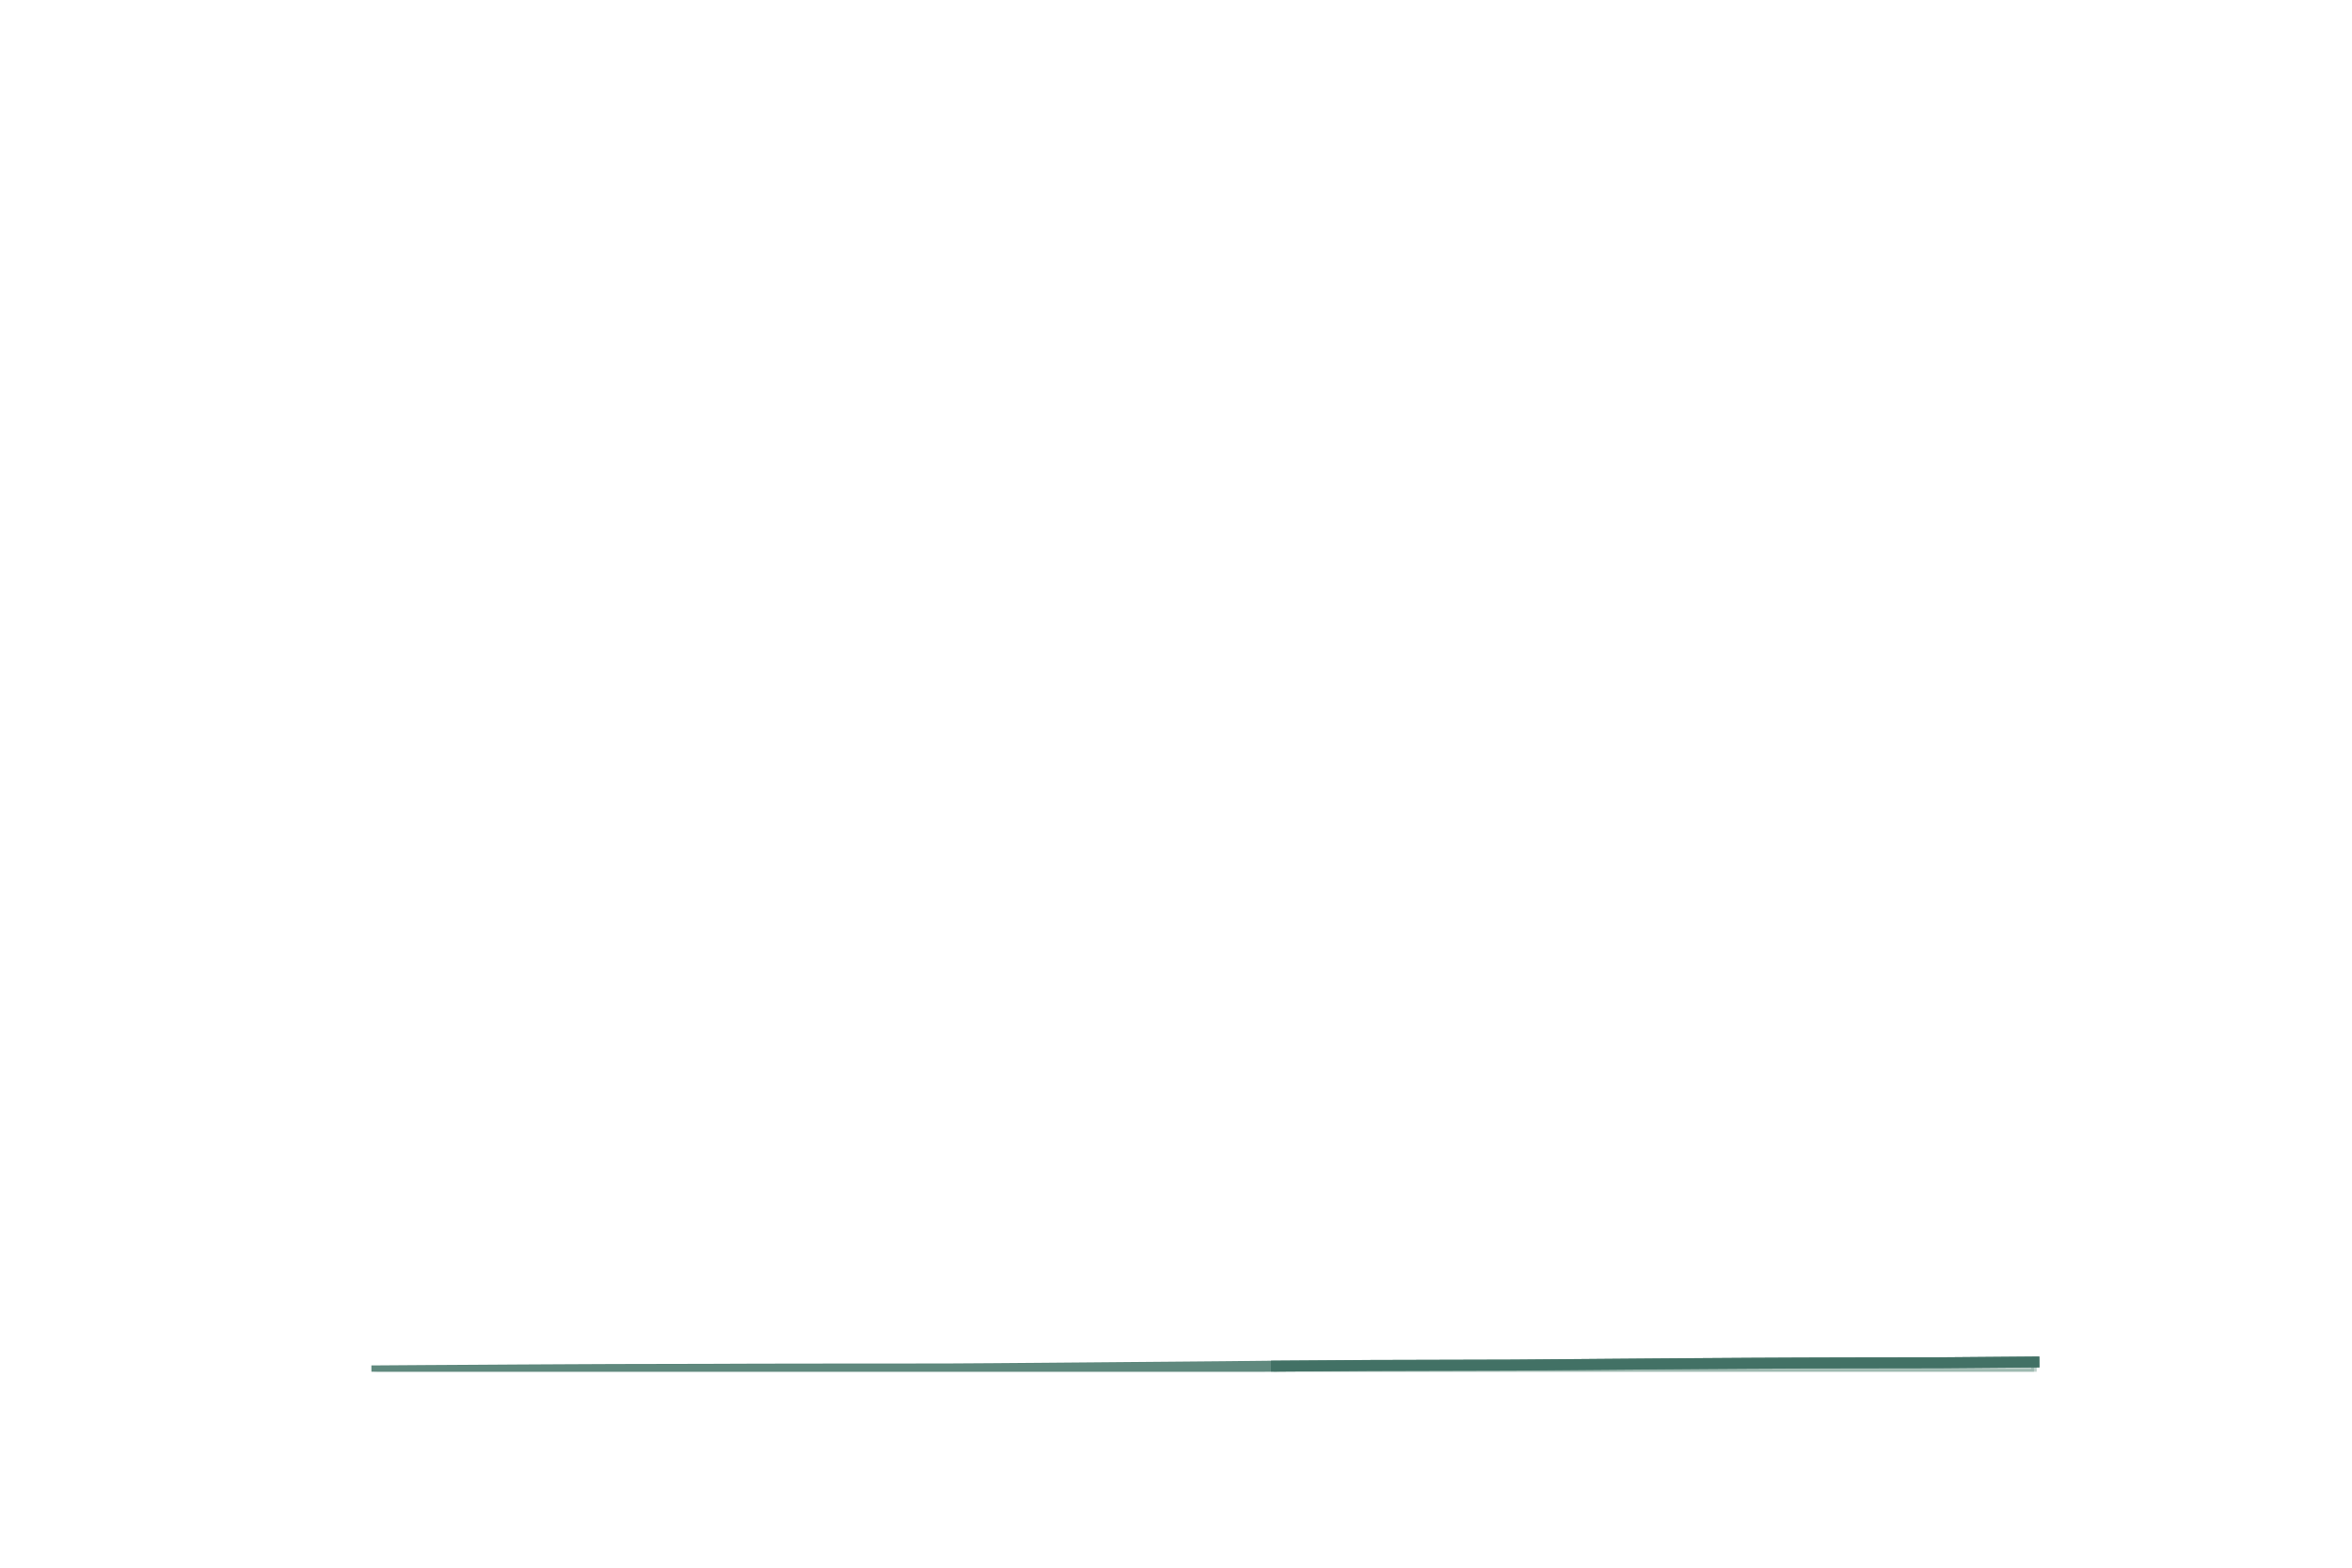
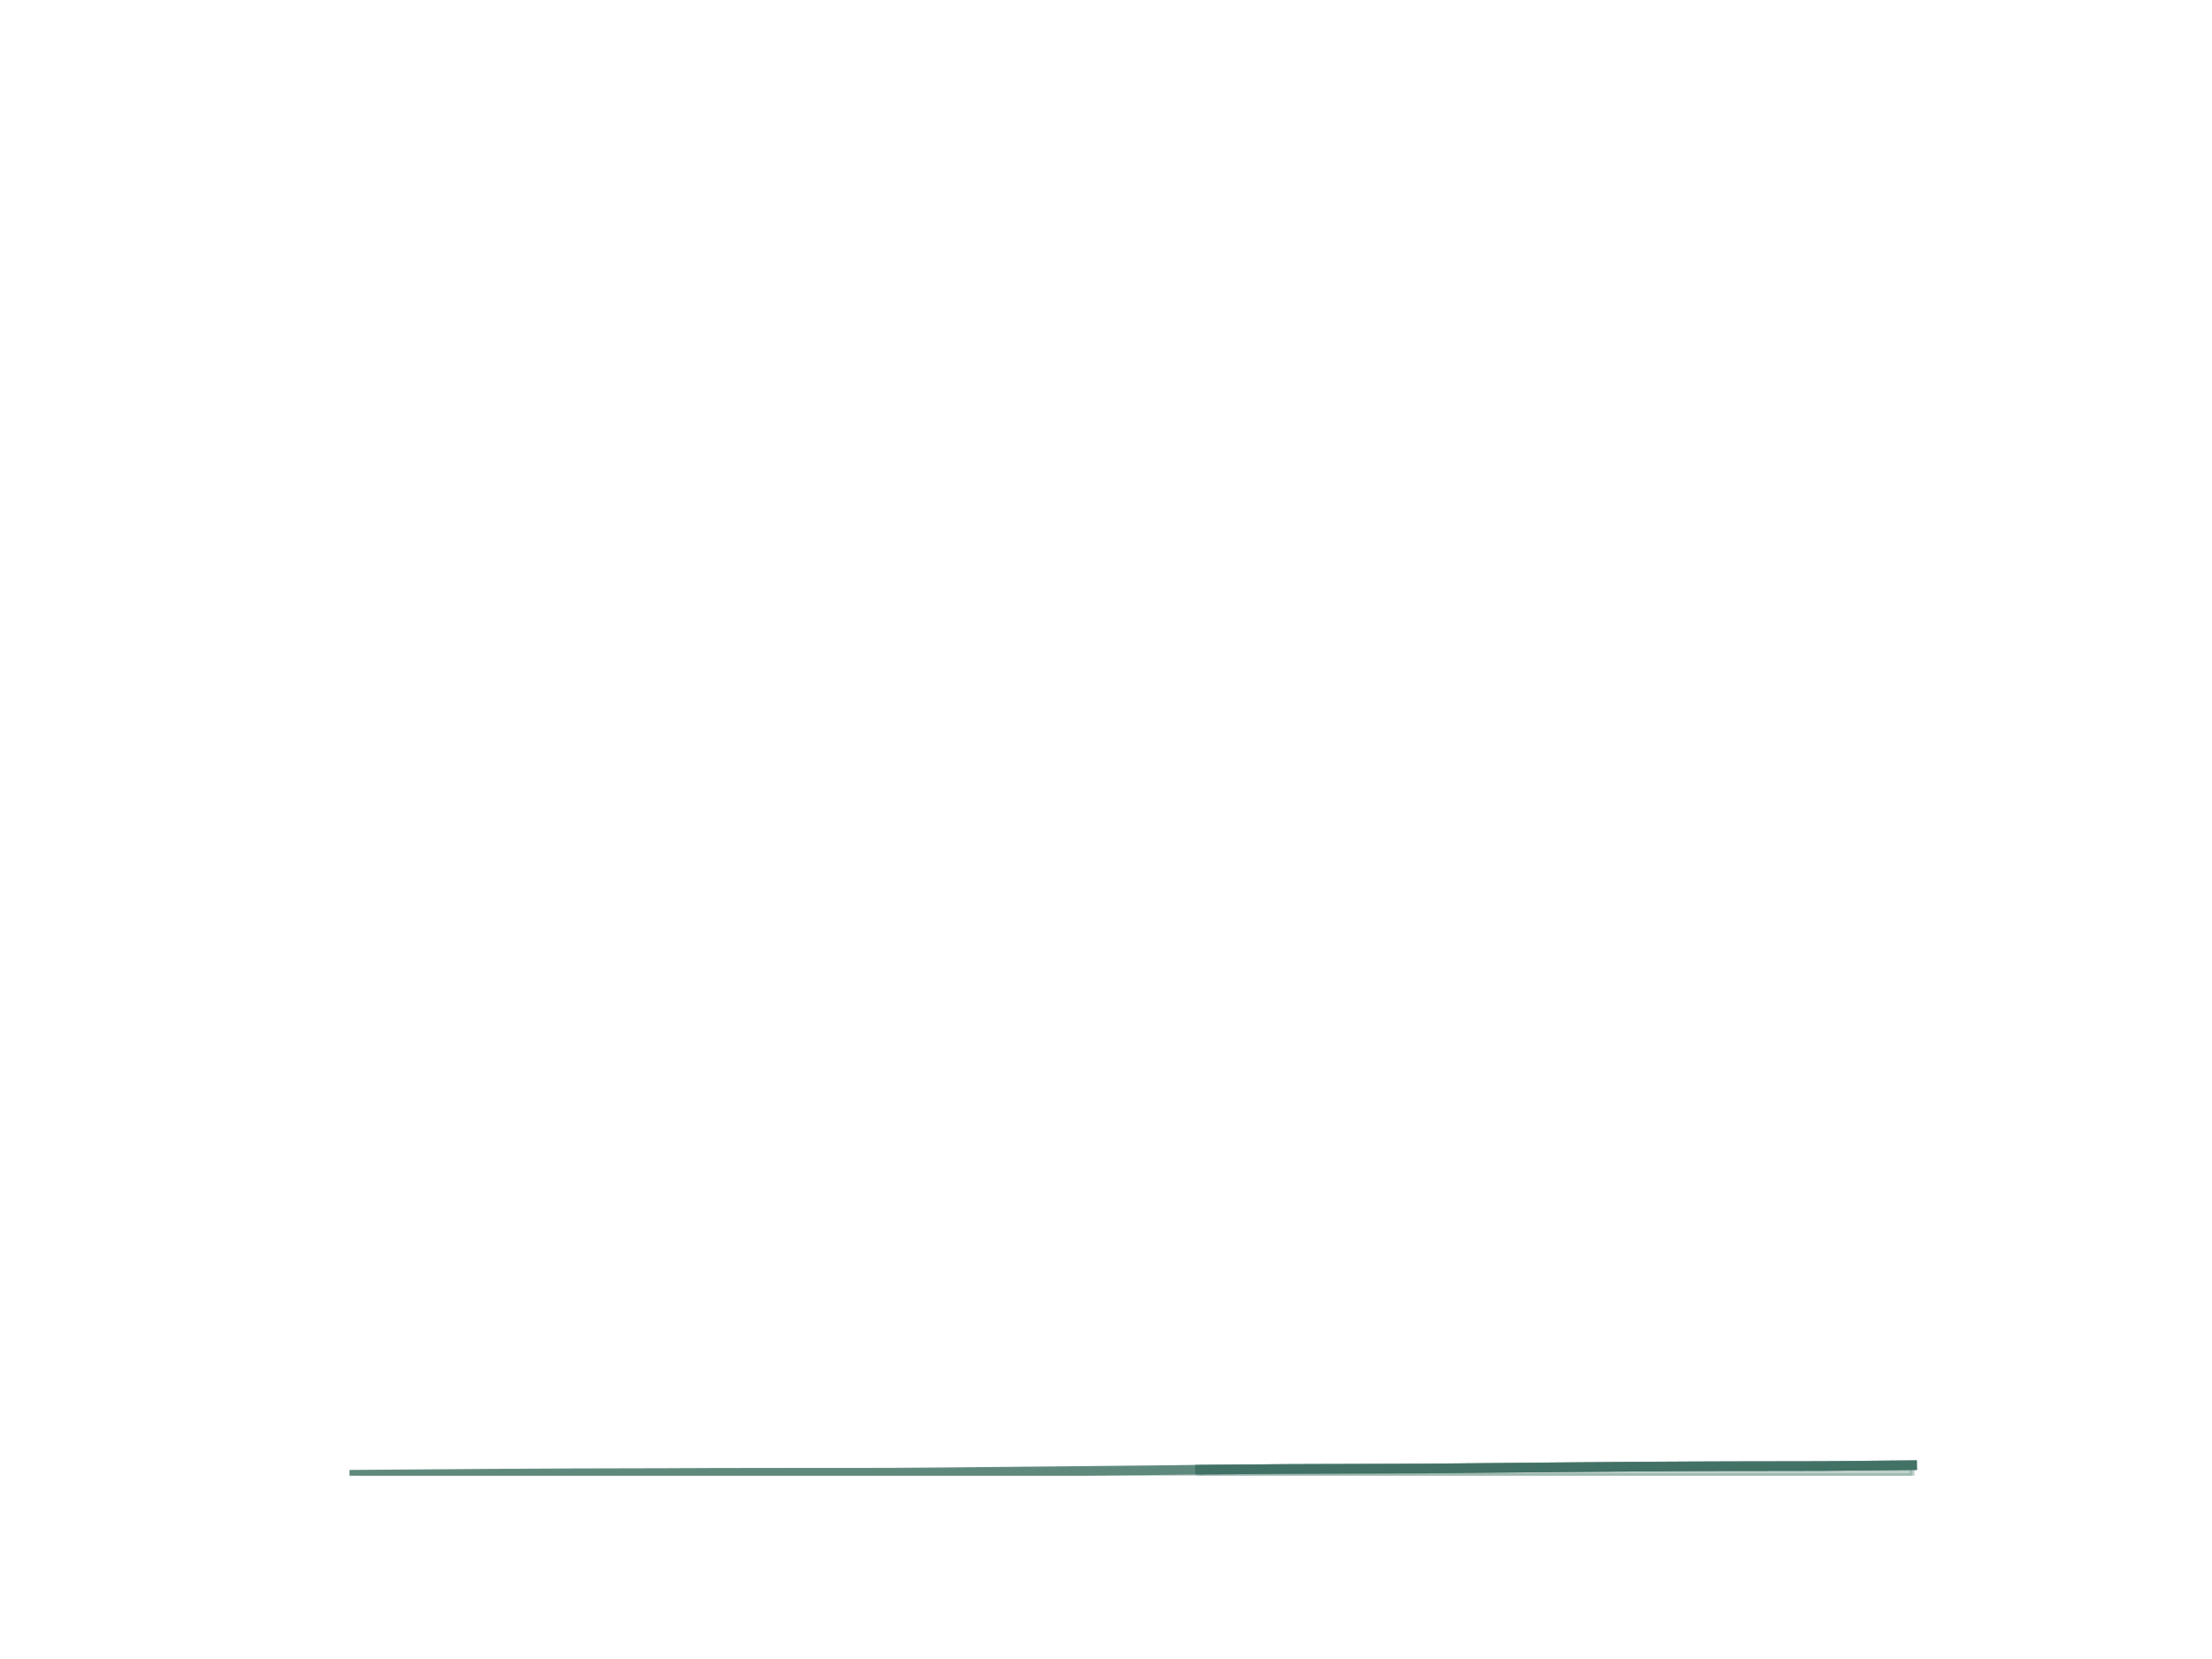
- <svg xmlns="http://www.w3.org/2000/svg" xmlns:xlink="http://www.w3.org/1999/xlink" height="288pt" version="1.1" viewBox="0 0 432 288" width="432pt">
+ <svg xmlns="http://www.w3.org/2000/svg" xmlns:xlink="http://www.w3.org/1999/xlink" height="345.6pt" version="1.1" viewBox="0 0 460.8 345.6" width="460.8pt">
  <defs>
    <style type="text/css">*{stroke-linecap:butt;stroke-linejoin:round;}</style>
  </defs>
  <g id="figure_1">
    <g id="patch_1">
-       <path d="M 0 288  L 432 288  L 432 0  L 0 0  z " style="fill:none;" />
+       <path d="M 0 345.6  L 460.8 345.6  L 460.8 0  L 0 0  z " style="fill:none;" />
    </g>
    <g id="axes_1">
      <g id="matplotlib.axis_1" />
      <g id="matplotlib.axis_2" />
      <g id="PolyCollection_1">
        <defs>
-           <path d="M 234.444 -37.028  L 234.444 -36  L 243.14 -36  L 251.836 -36  L 277.925 -36  L 286.621 -36  L 295.317 -36  L 304.013 -36  L 312.709 -36  L 321.405 -36  L 330.101 -36  L 338.797 -36  L 356.19 -36  L 364.886 -36  L 373.582 -36  L 373.582 -37.785  L 373.582 -37.785  L 364.886 -37.715  L 356.19 -37.644  L 338.797 -37.618  L 330.101 -37.591  L 321.405 -37.551  L 312.709 -37.494  L 304.013 -37.429  L 295.317 -37.361  L 286.621 -37.29  L 277.925 -37.219  L 251.836 -37.15  L 243.14 -37.087  L 234.444 -37.028  z " id="maa5d75ffbe" style="stroke:#7ea297;stroke-opacity:0.5;" />
+           <path d="M 250.074 -39.275  L 250.074 -38.016  L 259.35 -38.016  L 268.625 -38.016  L 296.453 -38.016  L 305.729 -38.016  L 315.005 -38.016  L 324.281 -38.016  L 333.556 -38.016  L 342.832 -38.016  L 352.108 -38.016  L 361.384 -38.016  L 379.936 -38.016  L 389.211 -38.016  L 398.487 -38.016  L 398.487 -40.201  L 398.487 -40.201  L 389.211 -40.115  L 379.936 -40.028  L 361.384 -39.996  L 352.108 -39.963  L 342.832 -39.914  L 333.556 -39.844  L 324.281 -39.764  L 315.005 -39.681  L 305.729 -39.595  L 296.453 -39.508  L 268.625 -39.424  L 259.35 -39.346  L 250.074 -39.275  z " id="m0567ac153a" style="stroke:#7ea297;stroke-opacity:0.5;" />
        </defs>
-         <g clip-path="url(#p1e8a6e7d1f)">
-           <use style="fill:#7ea297;fill-opacity:0.5;stroke:#7ea297;stroke-opacity:0.5;" x="0" xlink:href="#maa5d75ffbe" y="288" />
+         <g clip-path="url(#p87a30a1ab5)">
+           <use style="fill:#7ea297;fill-opacity:0.5;stroke:#7ea297;stroke-opacity:0.5;" x="0" xlink:href="#m0567ac153a" y="345.6" />
        </g>
      </g>
      <g id="PolyCollection_2">
        <defs>
-           <path d="M 69.218 -36.165  L 69.218 -36  L 77.914 -36  L 86.61 -36  L 95.306 -36  L 104.003 -36  L 112.699 -36  L 130.091 -36  L 138.787 -36  L 147.483 -36  L 156.179 -36  L 164.875 -36  L 173.571 -36  L 182.268 -36  L 190.964 -36  L 199.66 -36  L 208.356 -36  L 217.052 -36  L 225.748 -36  L 234.444 -36  L 234.444 -37.028  L 234.444 -37.028  L 225.748 -36.935  L 217.052 -36.859  L 208.356 -36.785  L 199.66 -36.712  L 190.964 -36.639  L 182.268 -36.571  L 173.571 -36.517  L 164.875 -36.514  L 156.179 -36.509  L 147.483 -36.5  L 138.787 -36.487  L 130.091 -36.454  L 112.699 -36.419  L 104.003 -36.378  L 95.306 -36.333  L 86.61 -36.277  L 77.914 -36.226  L 69.218 -36.165  z " id="m9f625b588b" style="stroke:#7ea297;stroke-opacity:0.3;" />
+           <path d="M 73.833 -38.218  L 73.833 -38.016  L 83.109 -38.016  L 92.384 -38.016  L 101.66 -38.016  L 110.936 -38.016  L 120.212 -38.016  L 138.764 -38.016  L 148.039 -38.016  L 157.315 -38.016  L 166.591 -38.016  L 175.867 -38.016  L 185.143 -38.016  L 194.419 -38.016  L 203.695 -38.016  L 212.97 -38.016  L 222.246 -38.016  L 231.522 -38.016  L 240.798 -38.016  L 250.074 -38.016  L 250.074 -39.275  L 250.074 -39.275  L 240.798 -39.16  L 231.522 -39.067  L 222.246 -38.976  L 212.97 -38.887  L 203.695 -38.798  L 194.419 -38.715  L 185.143 -38.648  L 175.867 -38.645  L 166.591 -38.639  L 157.315 -38.628  L 148.039 -38.612  L 138.764 -38.572  L 120.212 -38.529  L 110.936 -38.479  L 101.66 -38.424  L 92.384 -38.355  L 83.109 -38.293  L 73.833 -38.218  z " id="m07cd5adb3d" style="stroke:#7ea297;stroke-opacity:0.3;" />
        </defs>
-         <g clip-path="url(#p1e8a6e7d1f)">
-           <use style="fill:#7ea297;fill-opacity:0.3;stroke:#7ea297;stroke-opacity:0.3;" x="0" xlink:href="#m9f625b588b" y="288" />
+         <g clip-path="url(#p87a30a1ab5)">
+           <use style="fill:#7ea297;fill-opacity:0.3;stroke:#7ea297;stroke-opacity:0.3;" x="0" xlink:href="#m07cd5adb3d" y="345.6" />
        </g>
      </g>
      <g id="line2d_1">
-         <path clip-path="url(#p1e8a6e7d1f)" d="M 69.218 251.835  L 77.914 251.774  L 86.61 251.723  L 95.306 251.667  L 104.003 251.622  L 112.699 251.581  L 130.091 251.546  L 138.787 251.513  L 147.483 251.5  L 156.179 251.491  L 164.875 251.486  L 173.571 251.483  L 182.268 251.429  L 190.964 251.361  L 199.66 251.288  L 208.356 251.215  L 217.052 251.141  L 225.748 251.065  L 234.444 250.972  L 243.14 250.913  L 251.836 250.85  L 277.925 250.781  L 286.621 250.71  L 295.317 250.639  L 304.013 250.571  L 312.709 250.506  L 321.405 250.449  L 330.101 250.409  L 338.797 250.382  L 356.19 250.356  L 364.886 250.285  L 373.582 250.215  " style="fill:none;stroke:#60897e;stroke-linecap:square;stroke-width:2;" />
+         <path clip-path="url(#p87a30a1ab5)" d="M 73.833 307.382  L 83.109 307.307  L 92.384 307.245  L 101.66 307.176  L 110.936 307.121  L 120.212 307.071  L 138.764 307.028  L 148.039 306.988  L 157.315 306.972  L 166.591 306.961  L 175.867 306.955  L 185.143 306.952  L 194.419 306.885  L 203.695 306.802  L 212.97 306.713  L 222.246 306.624  L 231.522 306.533  L 240.798 306.44  L 250.074 306.325  L 259.35 306.254  L 268.625 306.176  L 296.453 306.092  L 305.729 306.005  L 315.005 305.919  L 324.281 305.836  L 333.556 305.756  L 342.832 305.686  L 352.108 305.637  L 361.384 305.604  L 379.936 305.572  L 389.211 305.485  L 398.487 305.399  " style="fill:none;stroke:#60897e;stroke-linecap:square;stroke-width:2;" />
      </g>
      <g id="line2d_2">
-         <path clip-path="url(#p1e8a6e7d1f)" d="M 234.444 250.972  L 243.14 250.913  L 251.836 250.85  L 277.925 250.781  L 286.621 250.71  L 295.317 250.639  L 304.013 250.571  L 312.709 250.506  L 321.405 250.449  L 330.101 250.409  L 338.797 250.382  L 356.19 250.356  L 364.886 250.285  L 373.582 250.215  " style="fill:none;stroke:#427165;stroke-linecap:square;stroke-width:2;" />
+         <path clip-path="url(#p87a30a1ab5)" d="M 250.074 306.325  L 259.35 306.254  L 268.625 306.176  L 296.453 306.092  L 305.729 306.005  L 315.005 305.919  L 324.281 305.836  L 333.556 305.756  L 342.832 305.686  L 352.108 305.637  L 361.384 305.604  L 379.936 305.572  L 389.211 305.485  L 398.487 305.399  " style="fill:none;stroke:#427165;stroke-linecap:square;stroke-width:2;" />
      </g>
    </g>
  </g>
  <defs>
-     <clipPath id="p1e8a6e7d1f">
-       <rect height="217.44" width="334.8" x="54" y="34.56" />
+     <clipPath id="p87a30a1ab5">
+       <rect height="266.112" width="357.12" x="57.6" y="41.472" />
    </clipPath>
  </defs>
</svg>
